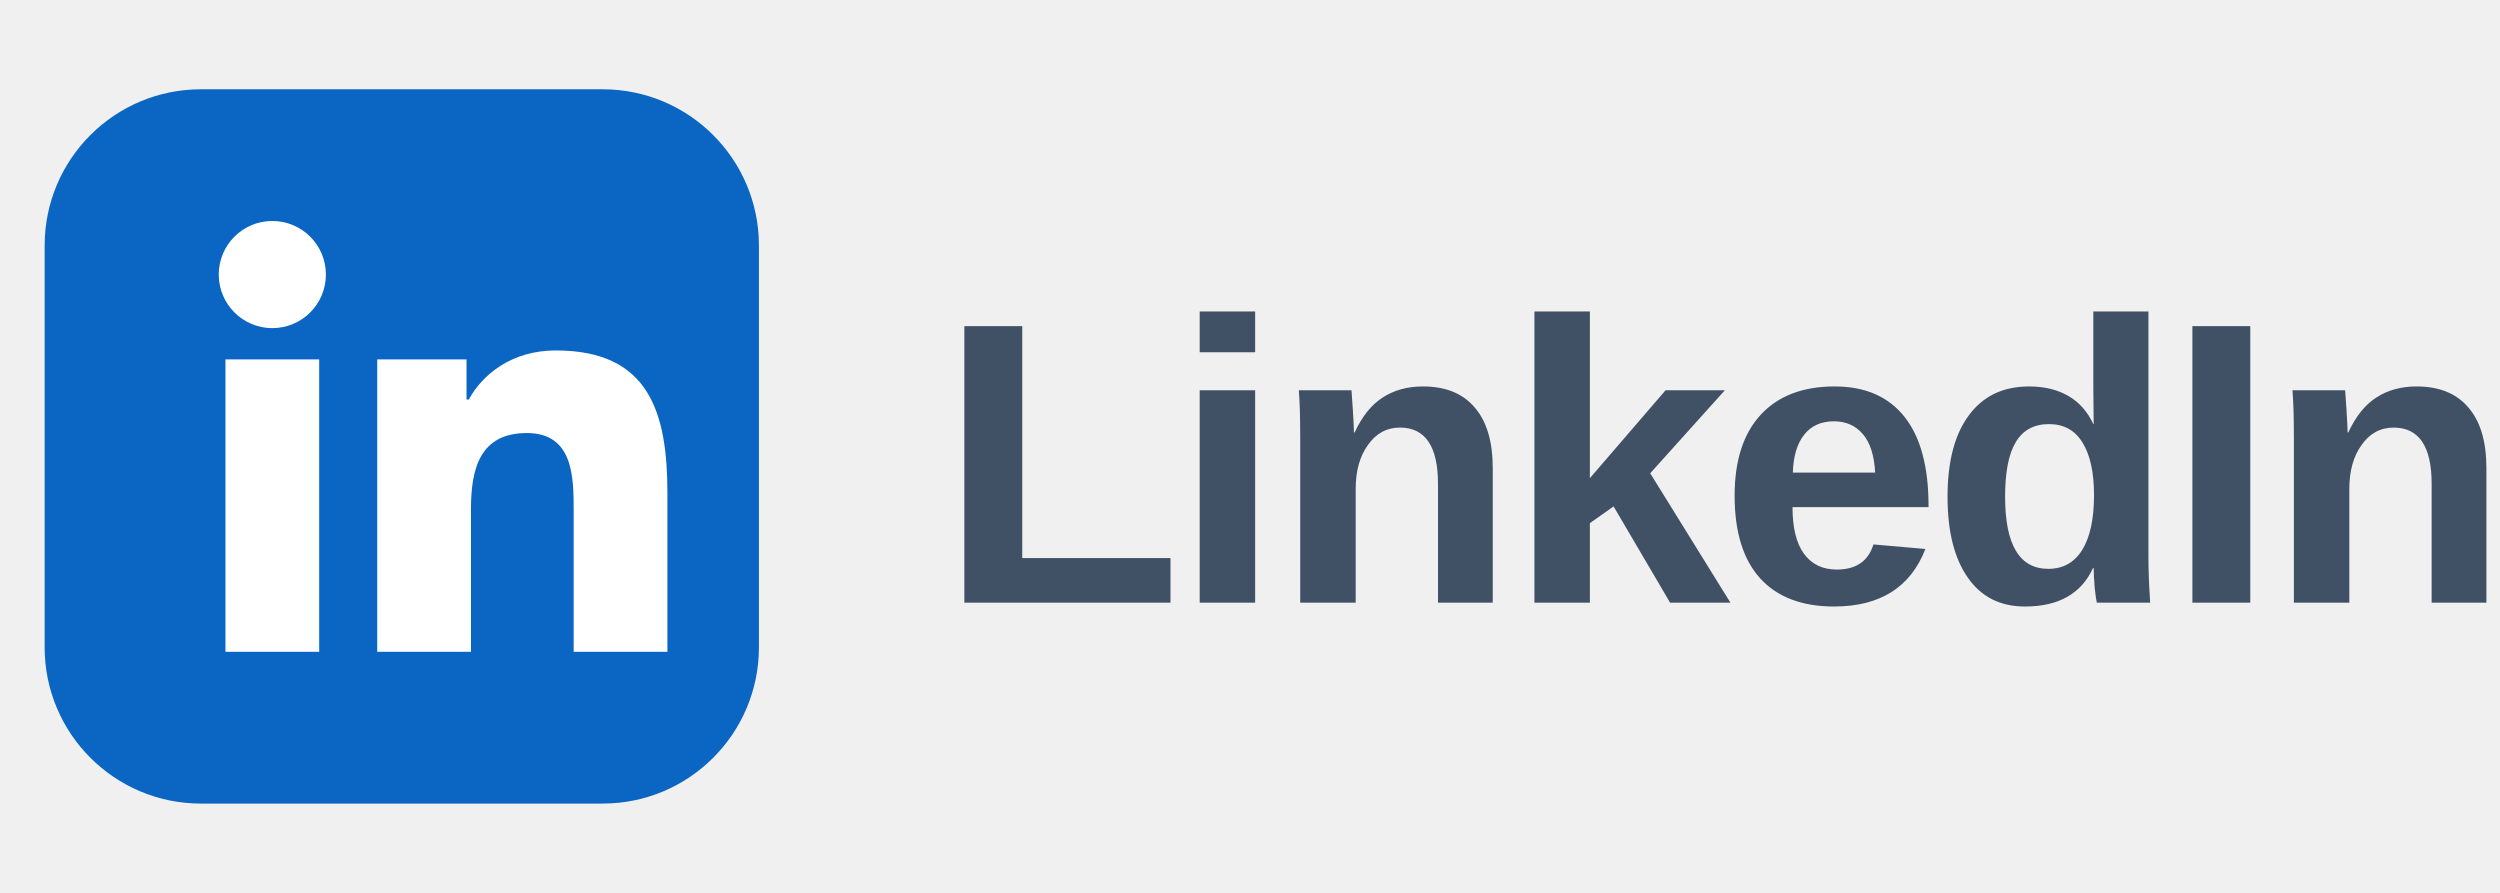
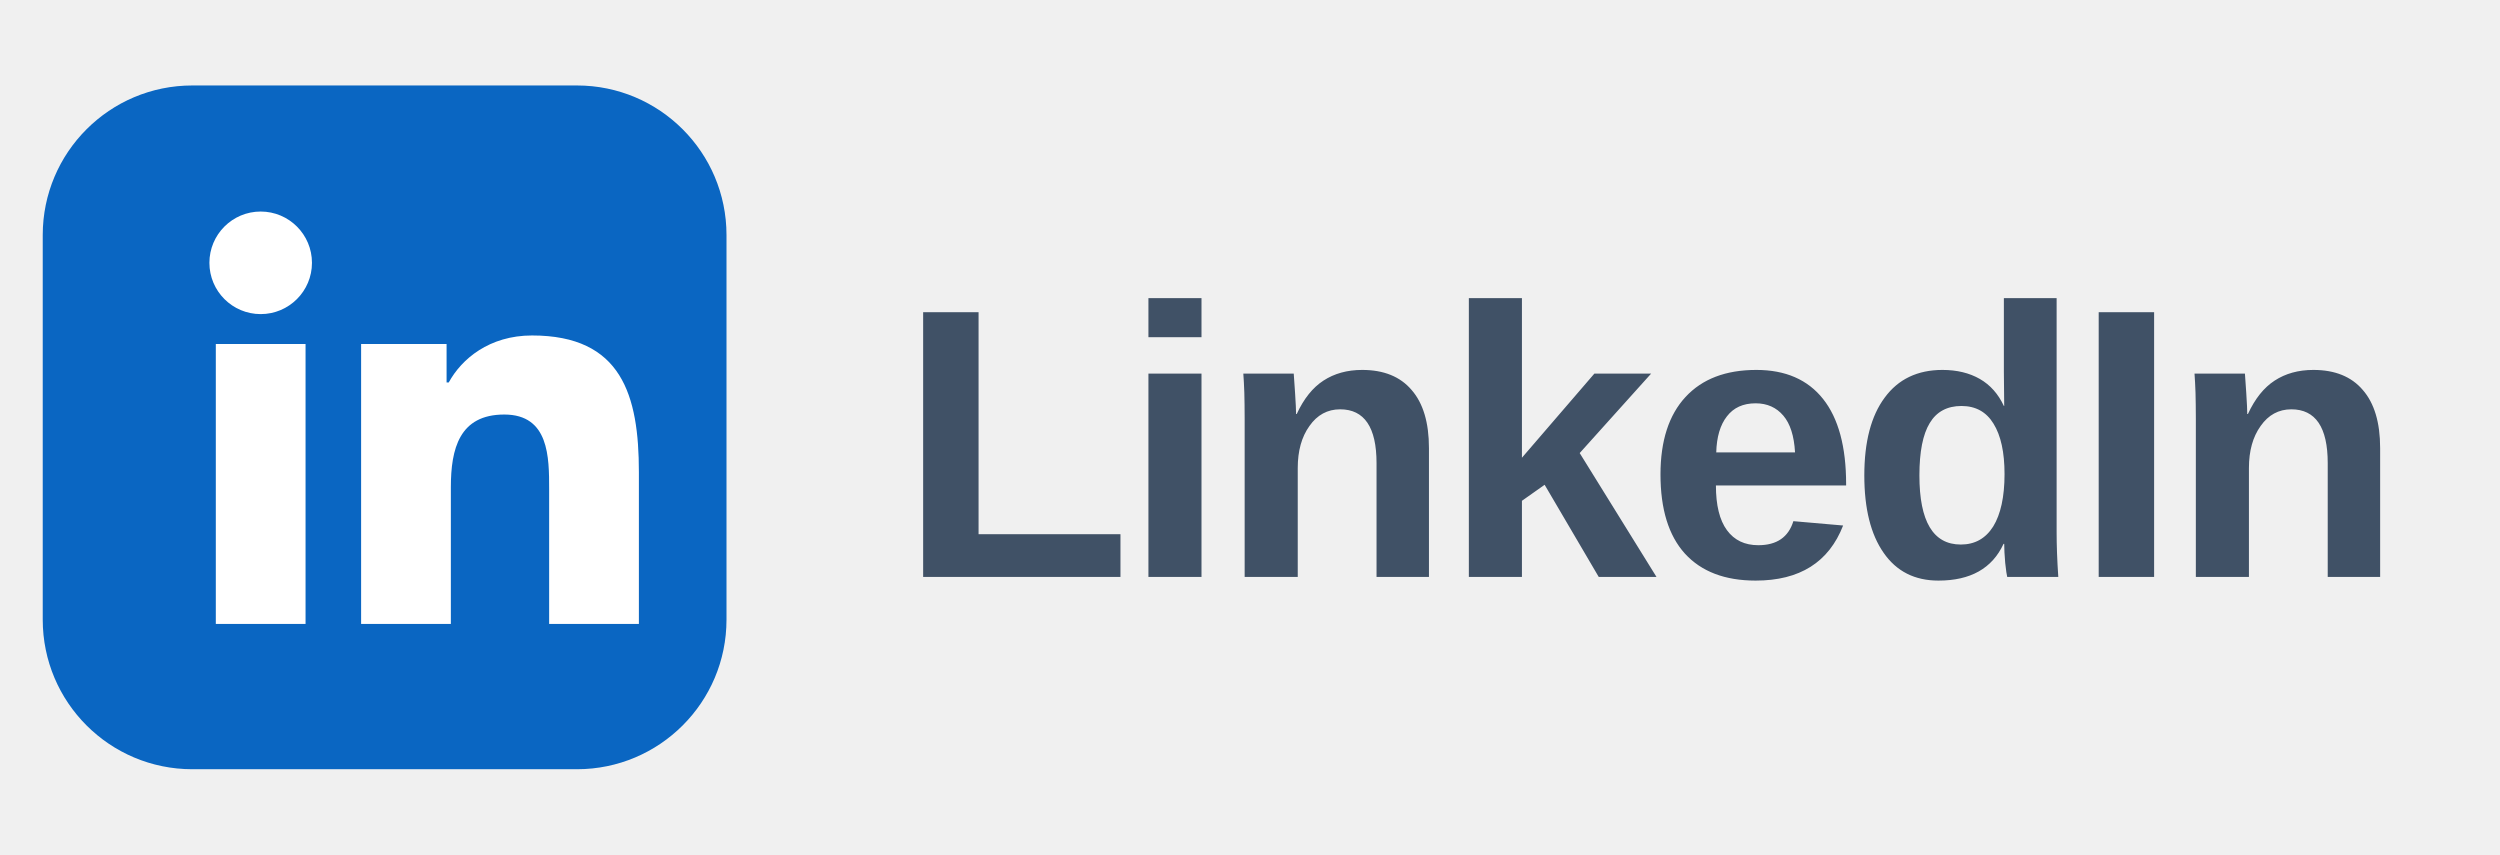
- <svg xmlns="http://www.w3.org/2000/svg" viewBox="0 0 112 40" role="img">
+ <svg xmlns="http://www.w3.org/2000/svg" viewBox="0 0 117 40" role="img">
  <rect x="2" y="4" width="32" height="32" rx="7" fill="#0A66C2" />
  <path fill="#fff" d="M10.1 16.1h4.2v13.1h-4.2zm2.1-6.2a2.4 2.4 0 1 1 0 4.8 2.4 2.4 0 0 1 0-4.8m4.7 6.2h4v1.8h.1c.6-1.1 1.9-2.2 3.9-2.2 4.2 0 5 2.8 5 6.4v7.1h-4.2v-6.3c0-1.5 0-3.5-2.1-3.5s-2.5 1.6-2.5 3.4v6.4h-4.2z" />
-   <text x="42" y="27" fill="#405166" font-family="Arial,Helvetica,sans-serif" font-size="18" font-weight="700" letter-spacing="-.5">LinkedIn</text>
+   <text x="42" y="27" fill="#405166" font-family="Arial,Helvetica,sans-serif" font-size="18" font-weight="700" letter-spacing="-.5" textLength="70.1" lengthAdjust="spacingAndGlyphs">LinkedIn</text>
</svg>
